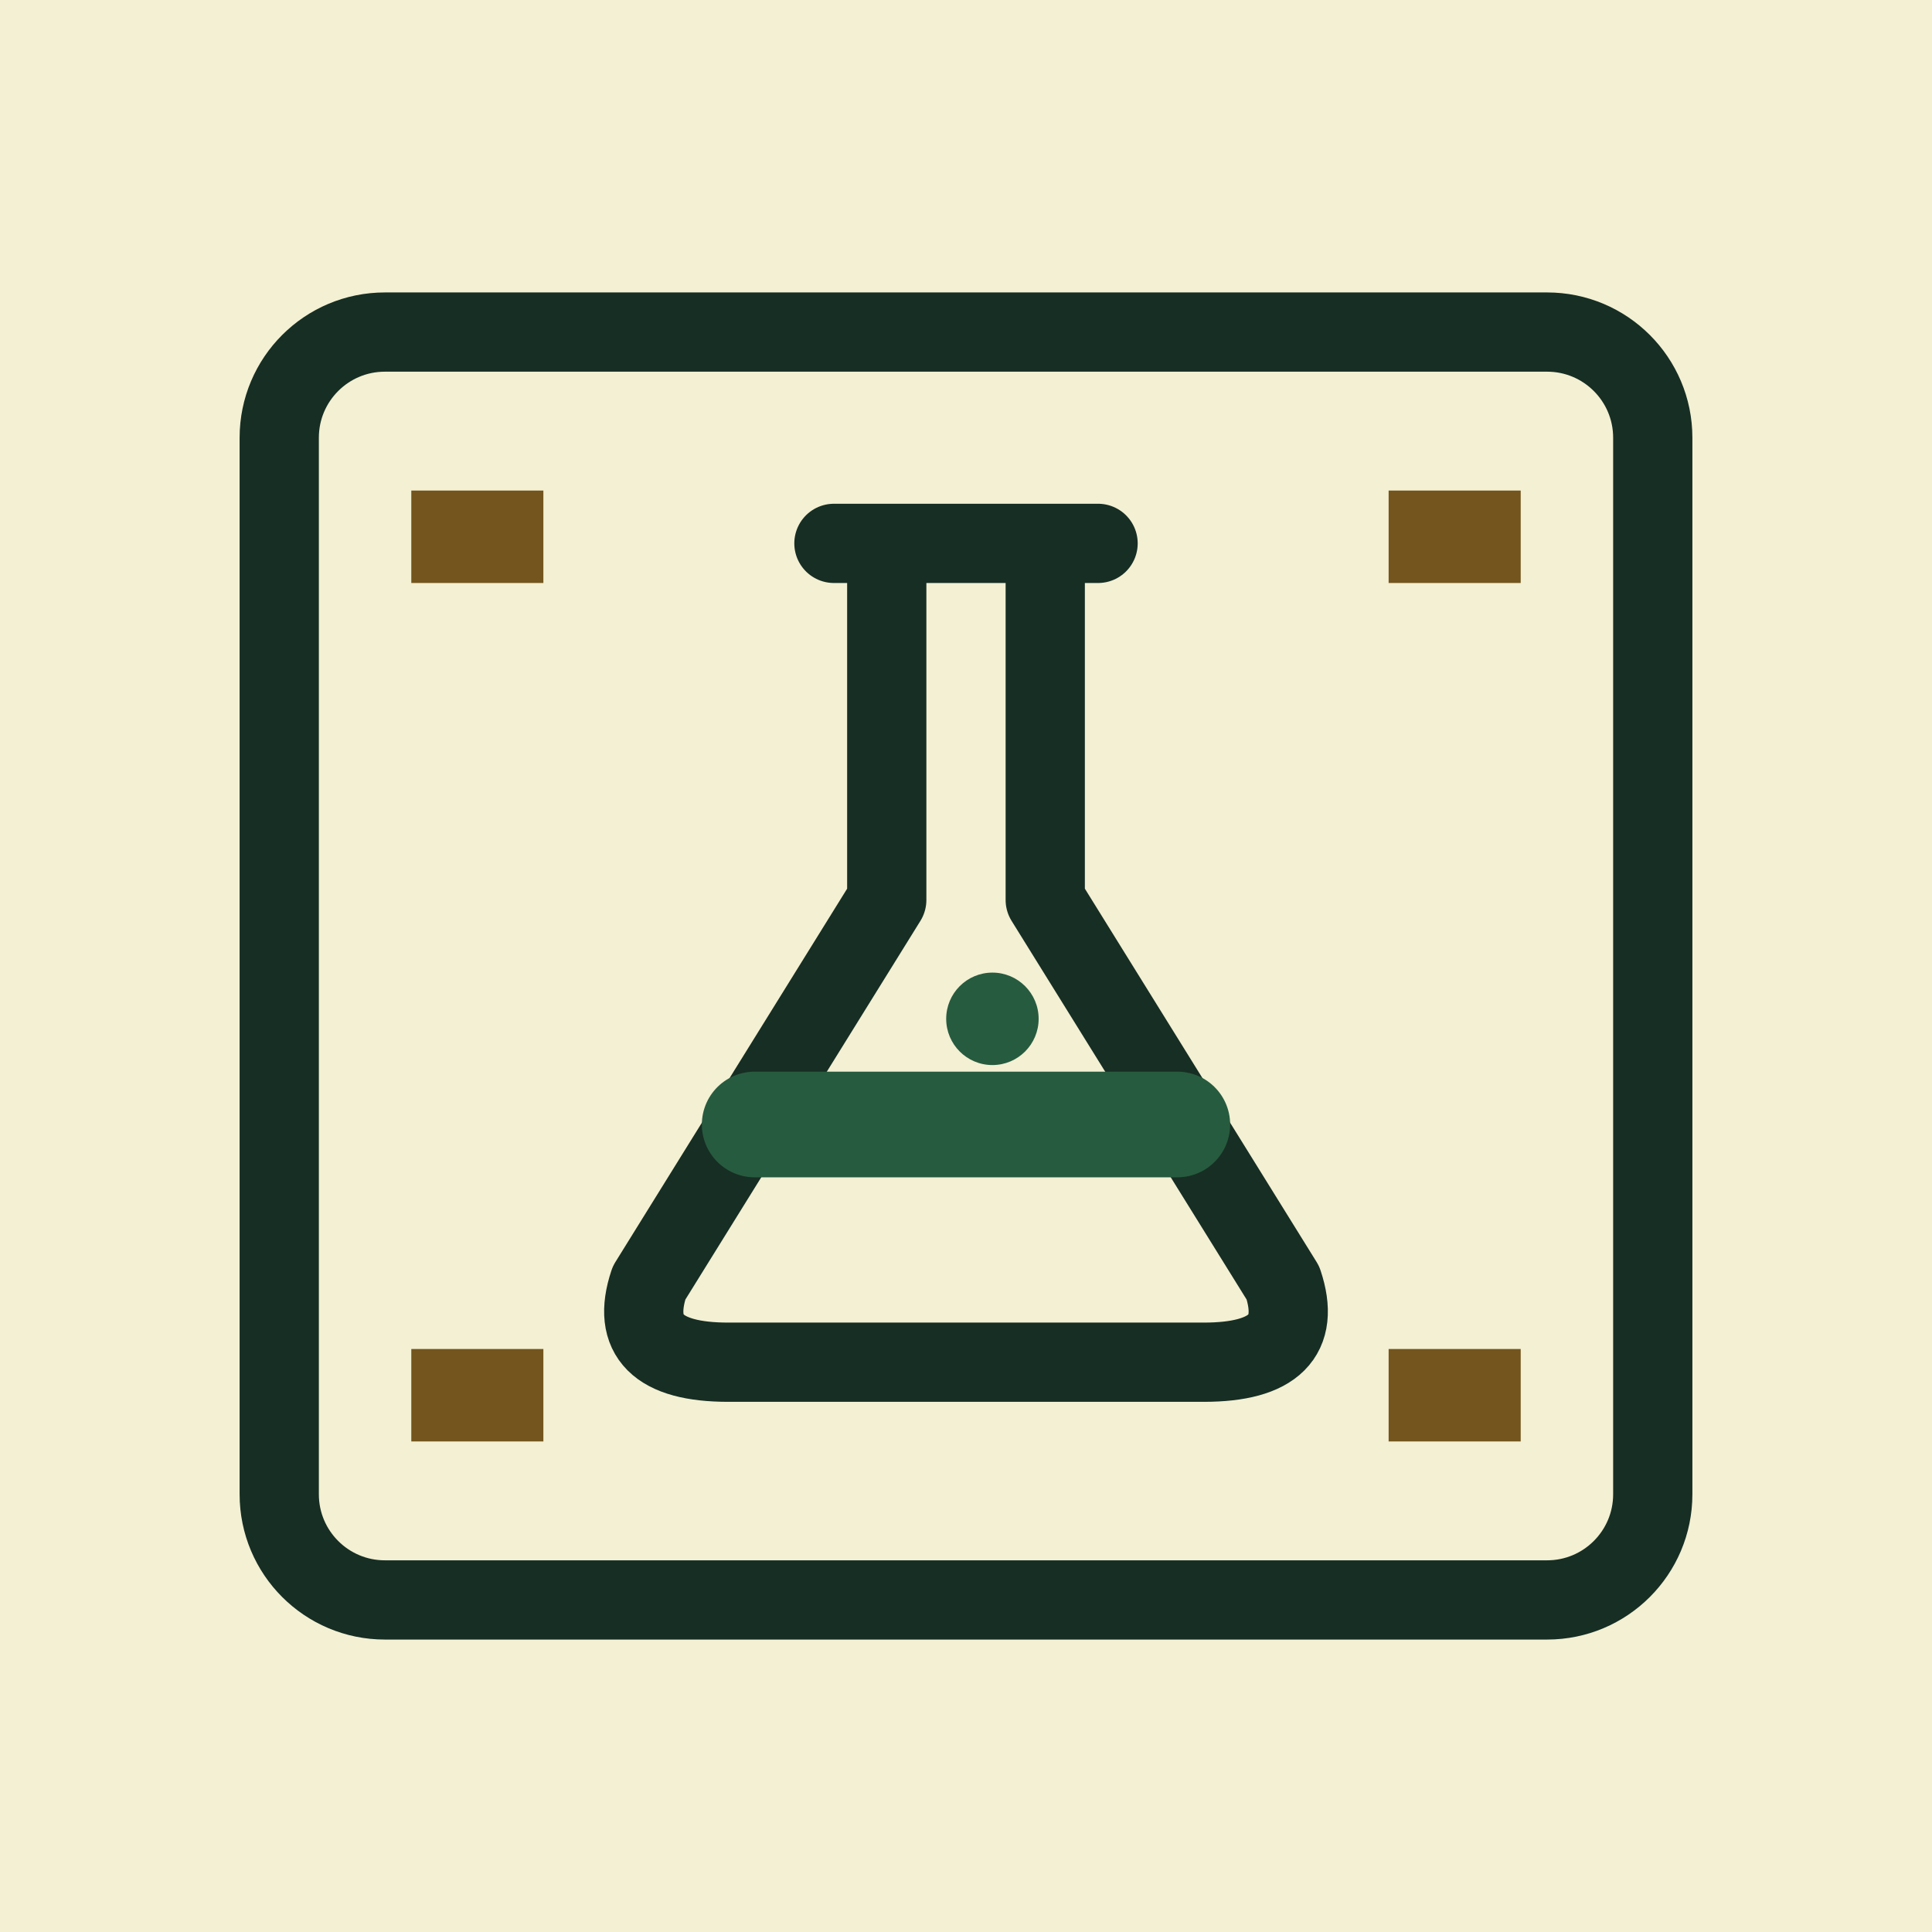
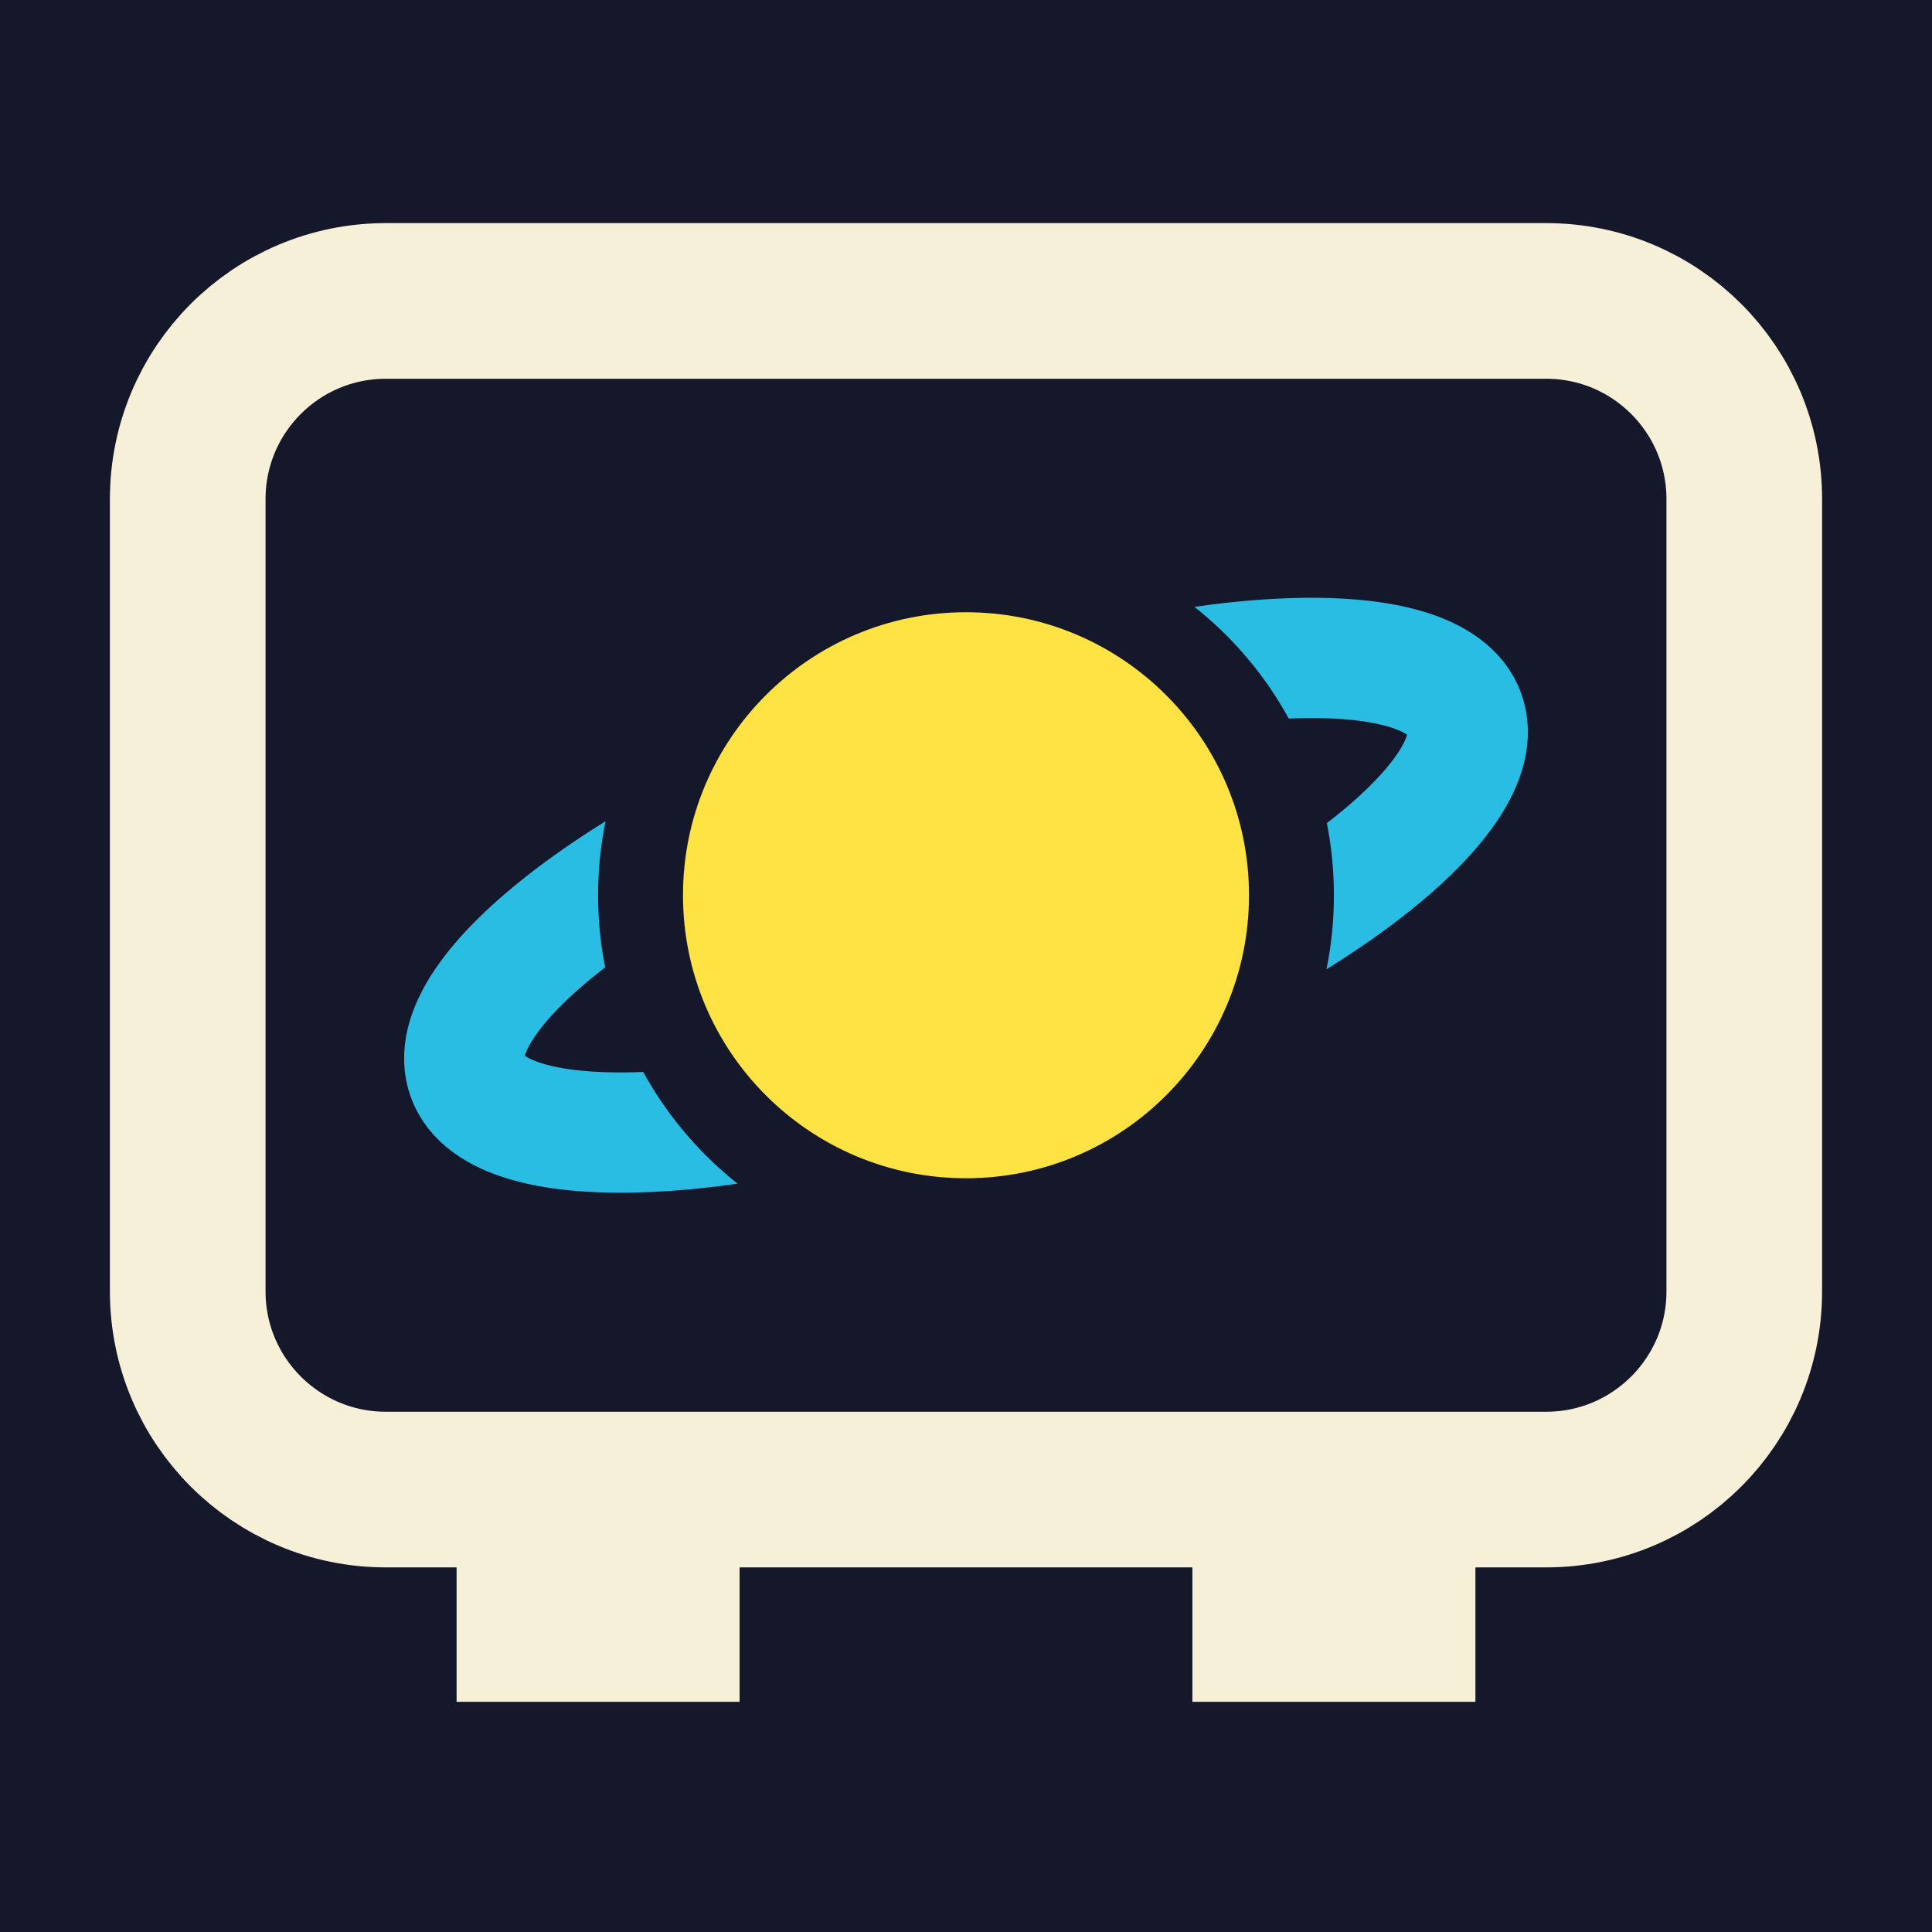
<svg xmlns="http://www.w3.org/2000/svg" viewBox="0 0 512 512" width="512" height="512">
-   <rect x="0" y="0" width="512" height="512" fill="#f3f0d3" />
-   <g transform="translate(32 32) scale(0.875)">
-     <rect x="48" y="64" width="416" height="384" rx="32" fill="none" stroke="#172e24" stroke-width="24" />
-     <rect x="88" y="112" width="40" height="28" fill="#73551d" />
-     <rect x="88" y="372" width="40" height="28" fill="#73551d" />
-     <rect x="384" y="112" width="40" height="28" fill="#73551d" />
-     <rect x="384" y="372" width="40" height="28" fill="#73551d" />
-     <path d="M216 128H296M232 128V236L160 352Q152 376 184 376H328Q360 376 352 352L280 236V128" fill="none" stroke="#172e24" stroke-width="24" stroke-linecap="round" stroke-linejoin="round" />
-     <path d="M192 304H320" fill="none" stroke="#275b3f" stroke-width="32" stroke-linecap="round" stroke-linejoin="round" />
-     <circle cx="264" cy="272" r="14" fill="#275b3f" />
+   <rect x="0" y="0" width="512" height="512" fill="#15172b" />
+   <g transform="translate(16 16) scale(.9375)">
+     <rect x="36" y="68" width="440" height="336" rx="56" fill="none" stroke="#f6f0d8" stroke-width="44" />
+     <rect x="112" y="420" width="80" height="44" fill="#f6f0d8" />
+     <rect x="320" y="420" width="80" height="44" fill="#f6f0d8" />
+     <mask id="bill-nye-tv-small-planet">
+       <rect x="-64" y="-64" width="640" height="640" fill="#fff" />
+       <circle cx="256" cy="236" r="104" fill="#000" />
+     </mask>
+     <g mask="url(#bill-nye-tv-small-planet)">
+       <ellipse cx="256" cy="236" rx="150" ry="46" transform="rotate(-20 256 236)" fill="none" stroke="#29bde3" stroke-width="34" />
+     </g>
+     <circle cx="256" cy="236" r="80" fill="#ffe344" />
  </g>
</svg>
